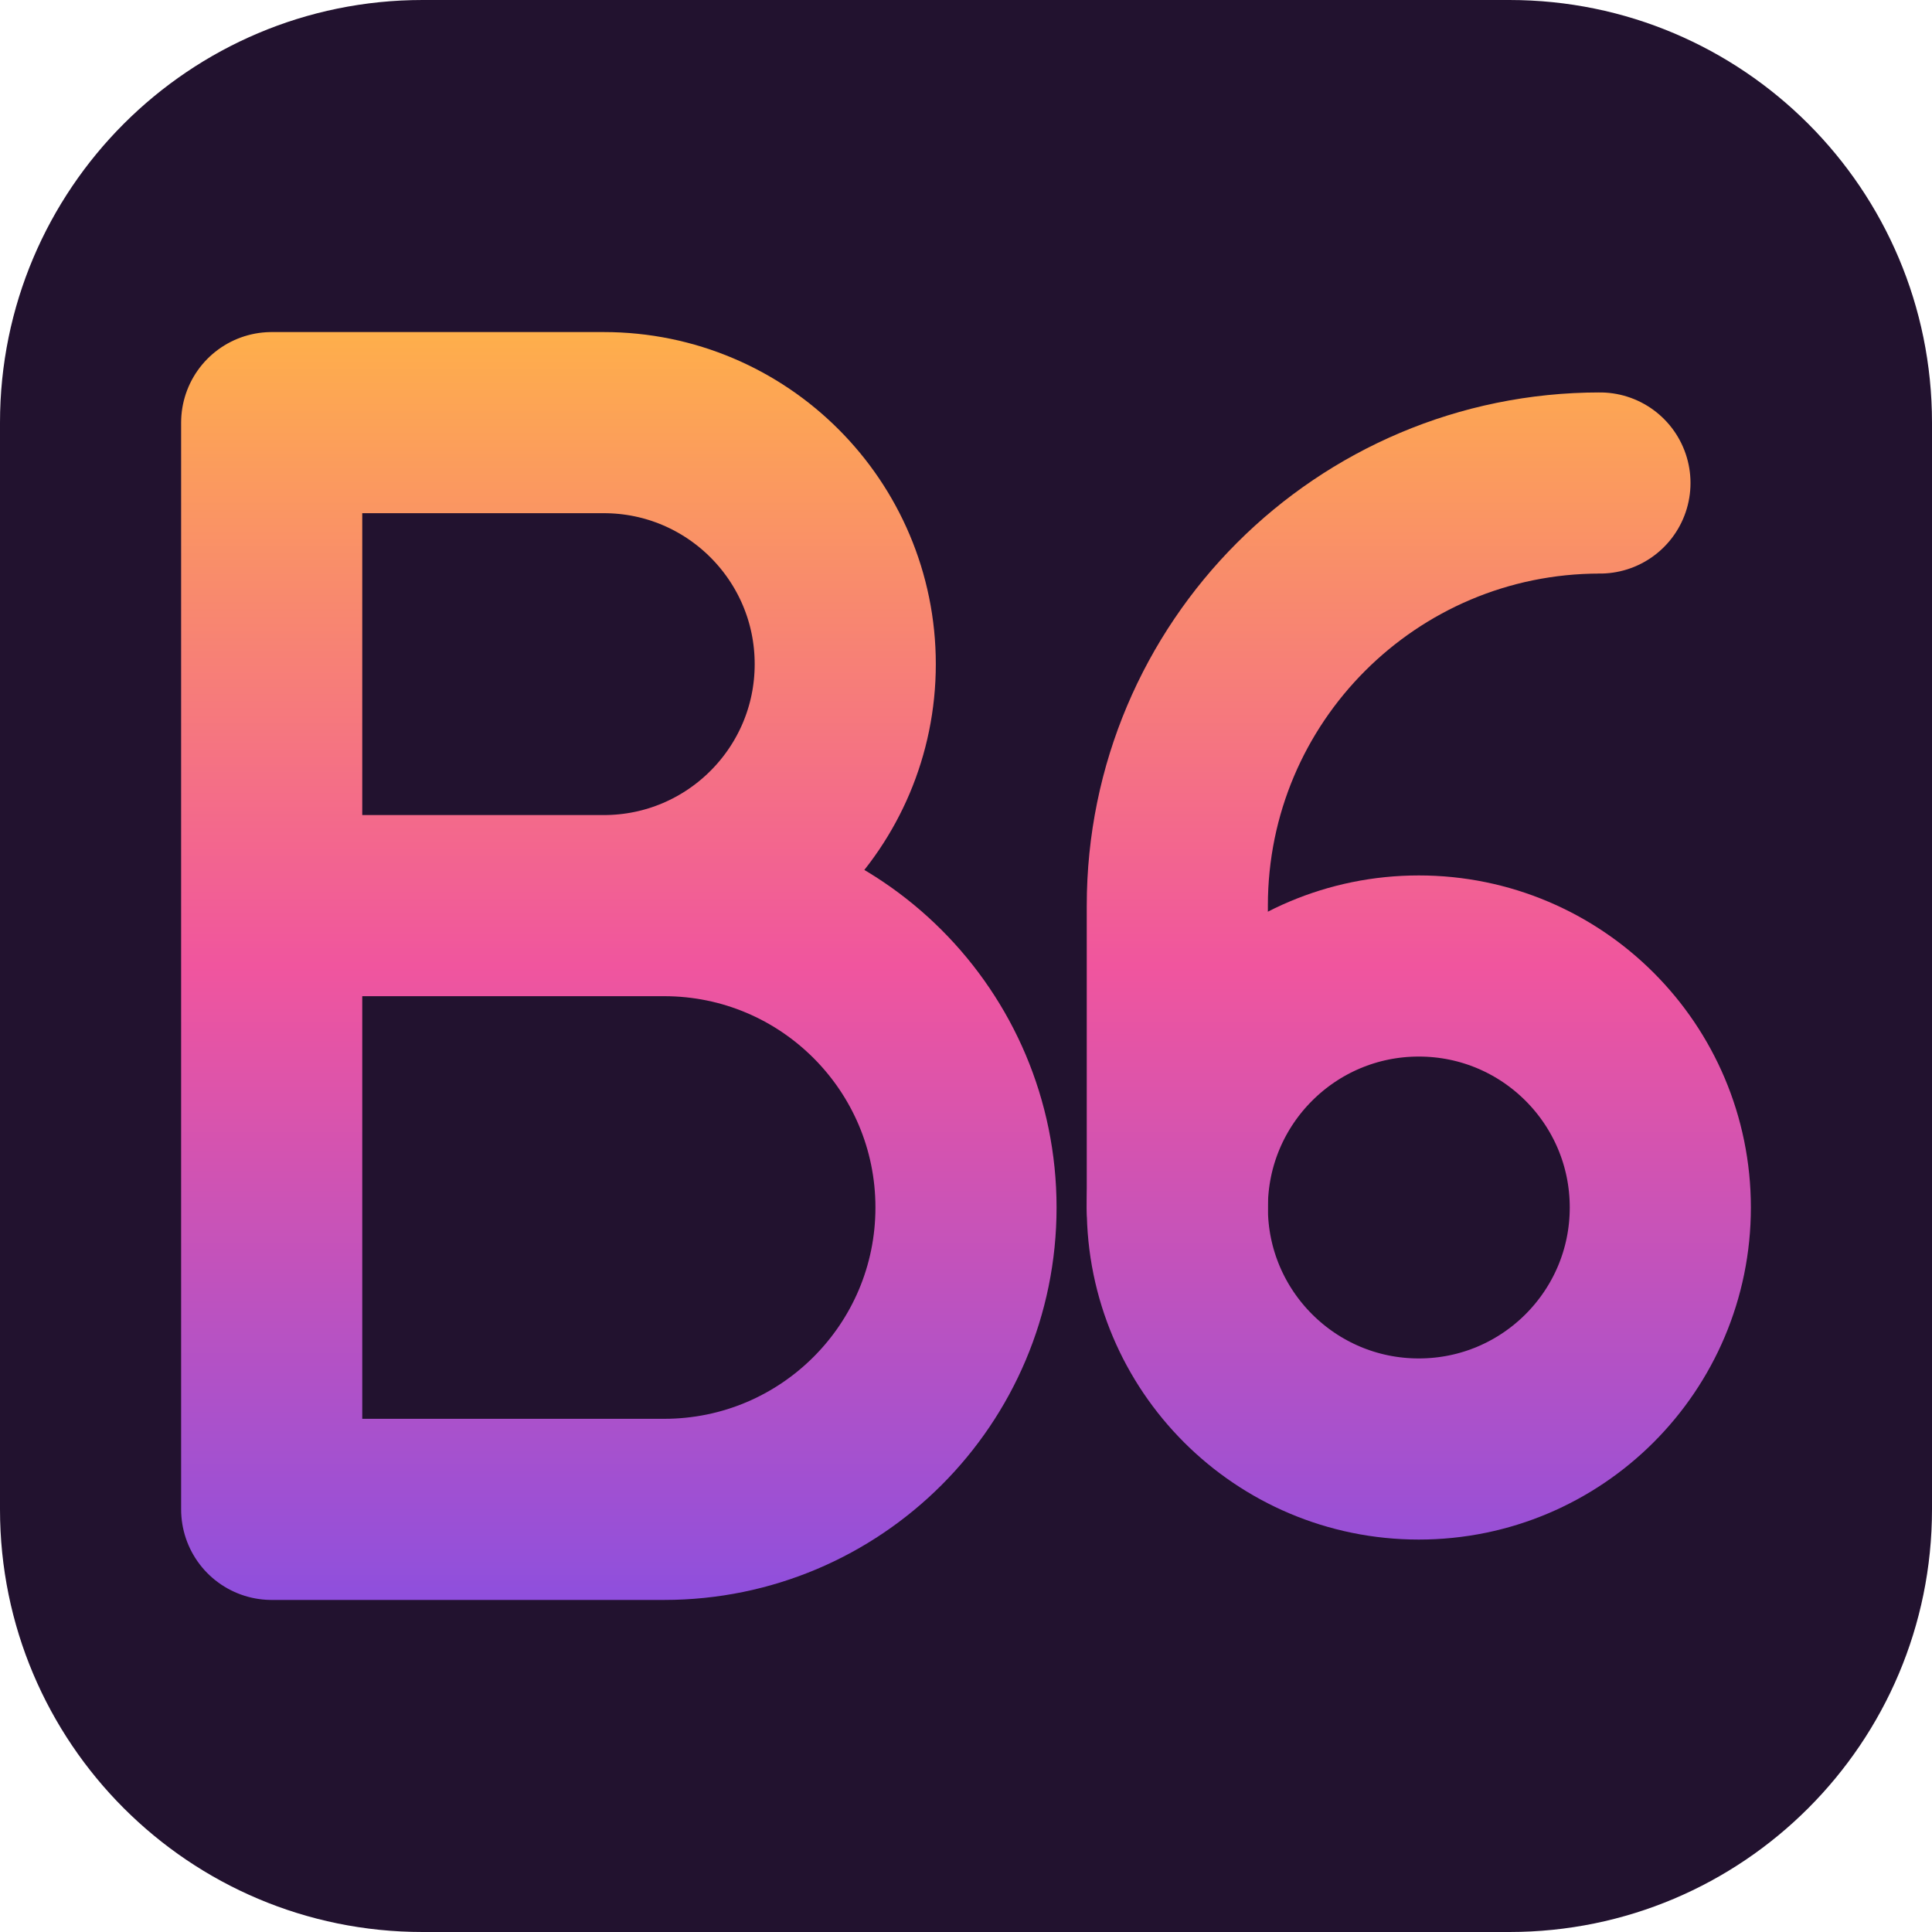
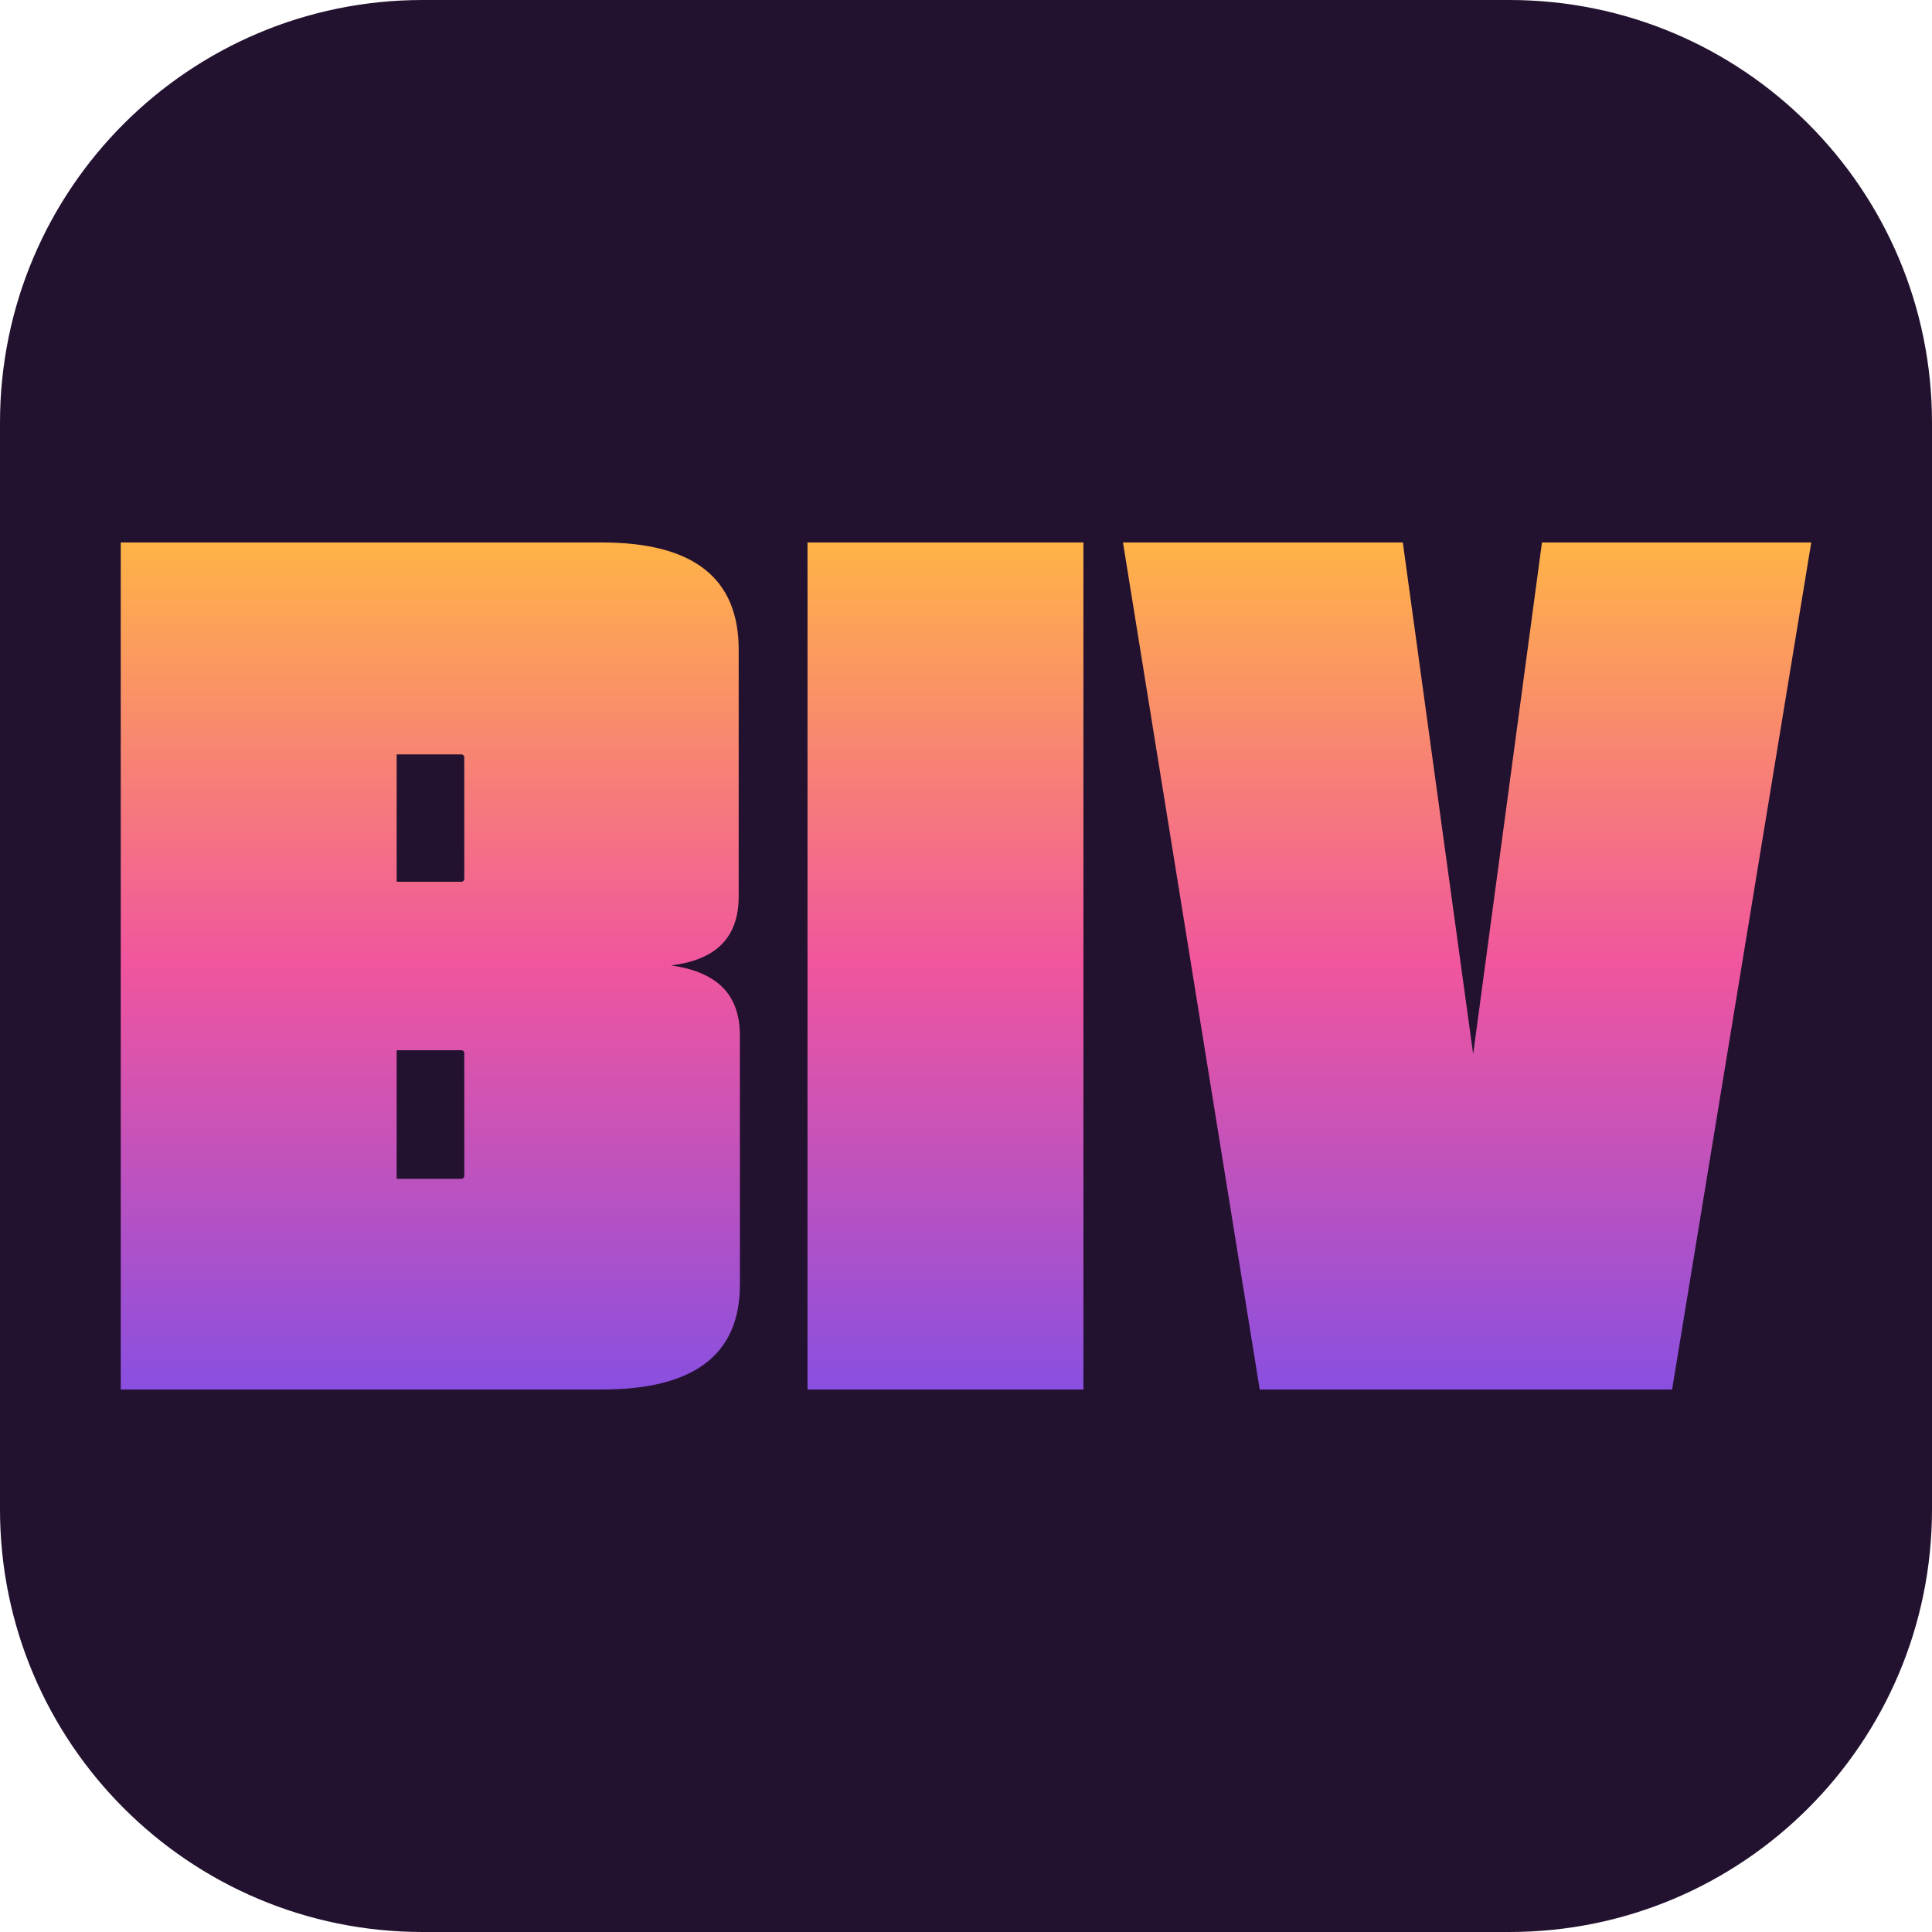
- <svg xmlns="http://www.w3.org/2000/svg" viewBox="0 0 64 64" role="img" aria-label="B6">
+ <svg xmlns="http://www.w3.org/2000/svg" viewBox="0 0 64 64" role="img" aria-label="BIV">
  <defs>
-     <linearGradient id="b6-sunset" x1="0" y1="10" x2="0" y2="54" gradientUnits="userSpaceOnUse">
+     <linearGradient id="biv-sunset" x1="0" y1="18.0" x2="0" y2="46.0" gradientUnits="userSpaceOnUse">
      <stop offset="0" stop-color="#FFB347" />
      <stop offset="0.5" stop-color="#F0559E" />
      <stop offset="1" stop-color="#8A4FE0" />
    </linearGradient>
  </defs>
  <rect width="64" height="64" rx="14" fill="#22122F" />
-   <g fill="none" stroke="url(#b6-sunset)" stroke-width="6" stroke-linecap="round" stroke-linejoin="round">
-     <path d="M9 14V50M9 14H20a8 8 0 0 1 0 16H9M9 30H22a10 10 0 0 1 0 20H9" />
-     <path d="M39 40V30a14 14 0 0 1 14-14" />
-     <circle cx="47" cy="40" r="8" />
-   </g>
+   <path fill="url(#biv-sunset)" d="M15.38 29.12C15.38 29.17 15.33 29.21 15.29 29.21H13.14V24.99H15.29C15.33 24.99 15.38 25.04 15.38 25.08ZM19.94 46.03C22.97 46.03 24.51 44.89 24.51 42.56V34.31C24.51 32.94 23.76 32.2 22.23 31.98C23.72 31.8 24.47 31.06 24.47 29.69V21.52C24.47 19.15 22.97 17.97 19.94 17.97H4V46.03ZM15.38 38.96C15.38 39.01 15.33 39.05 15.29 39.05H13.14V34.79H15.29C15.33 34.79 15.38 34.83 15.38 34.88ZM35.89 46.03V17.97H26.75V46.03ZM55.39 46.03 60 17.97H51.08L48.8 34.92L46.47 17.97H37.2L41.73 46.03Z" />
</svg>
